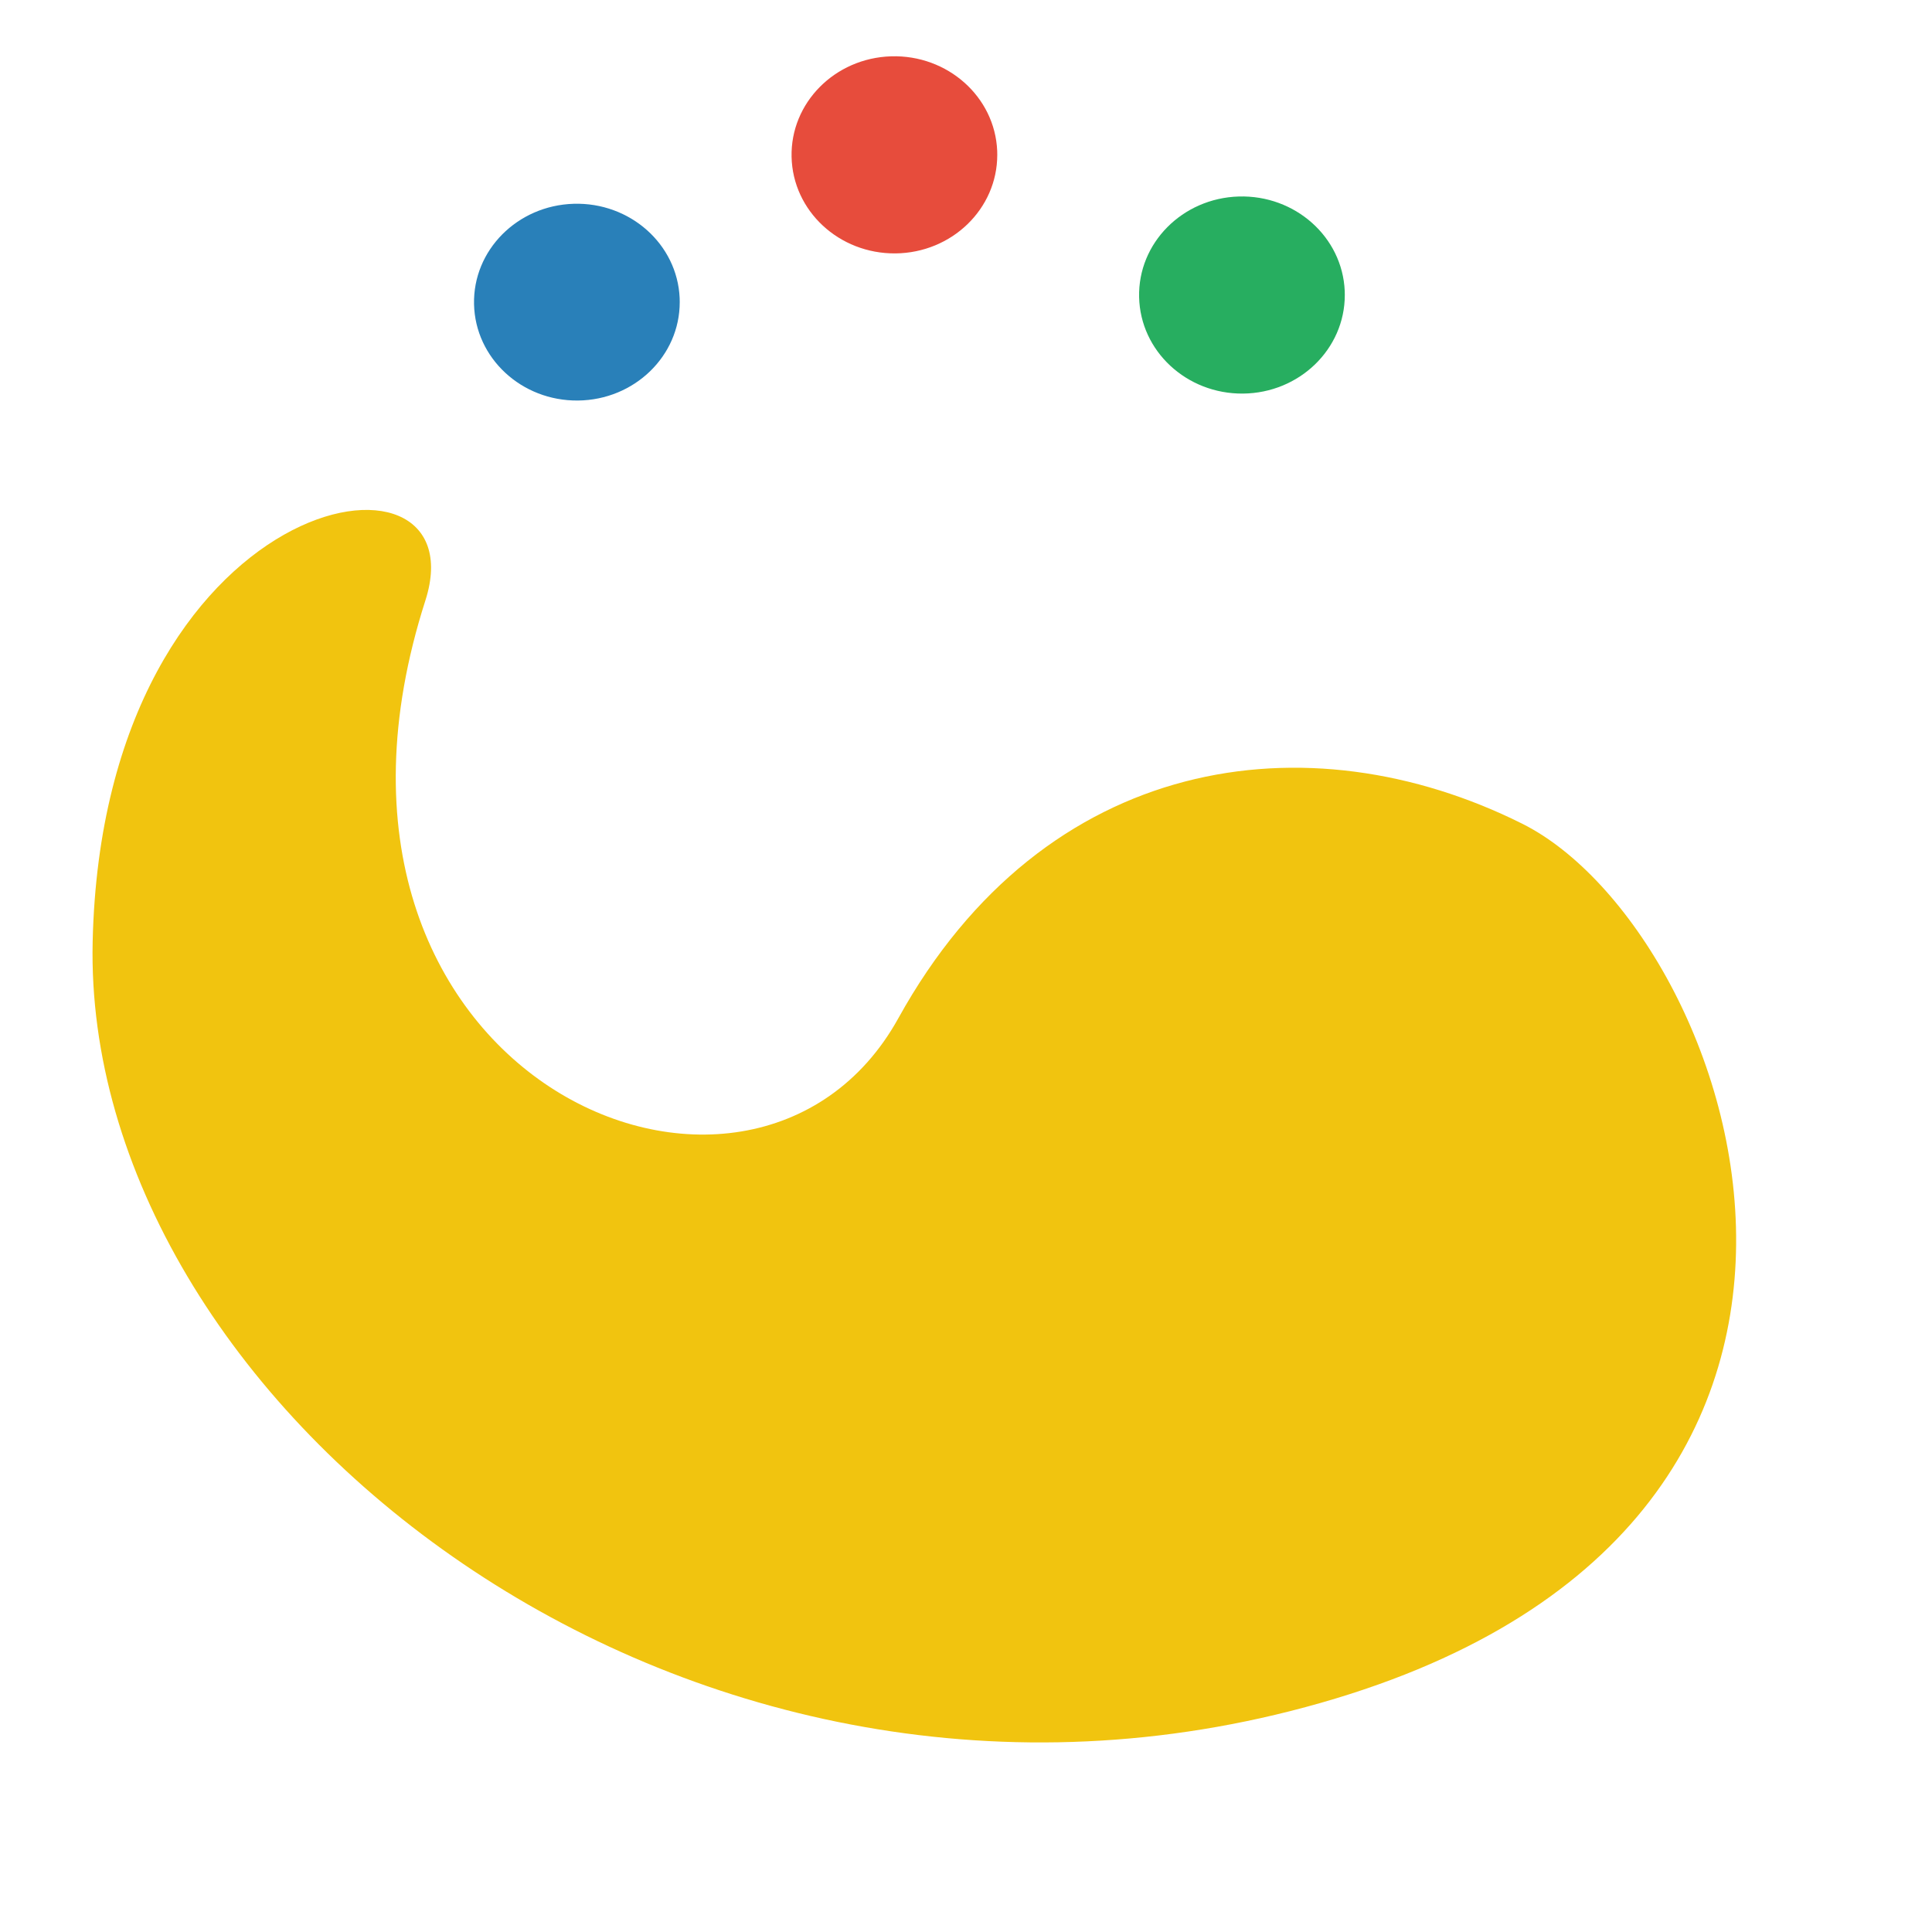
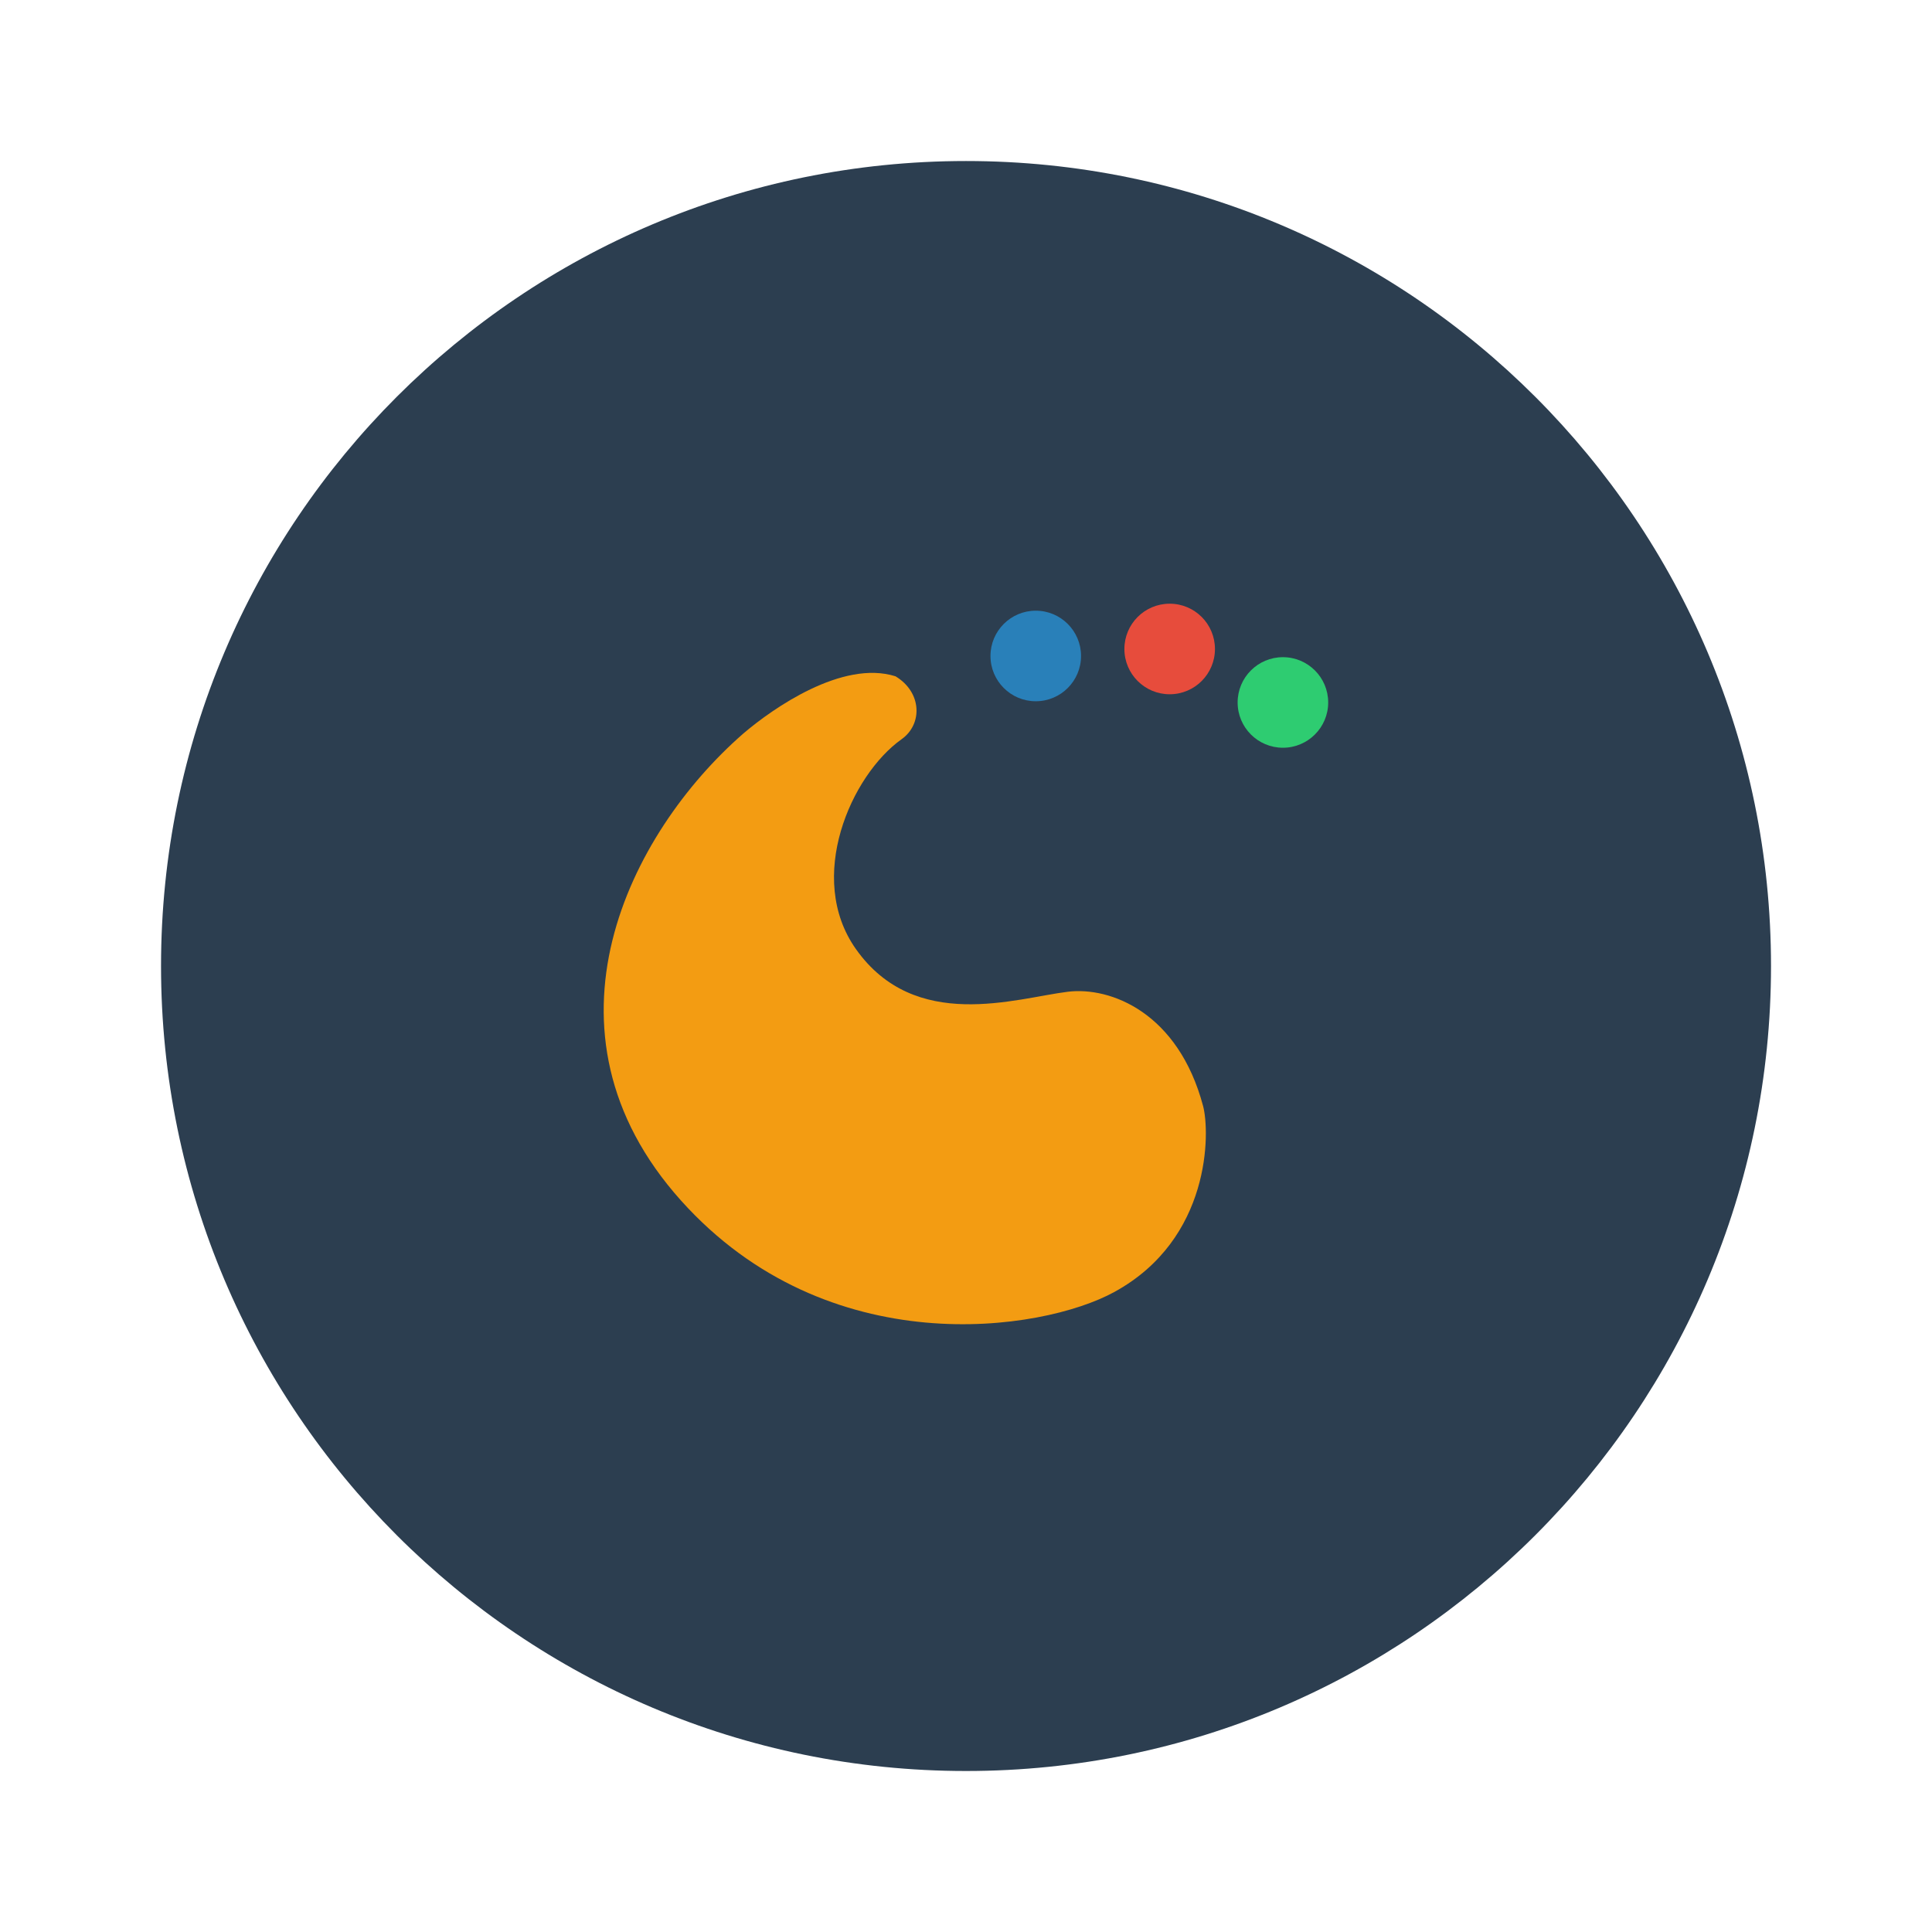
- <svg xmlns="http://www.w3.org/2000/svg" width="38.4pt" height="38.4pt">
-   <defs />
-   <g id="layer1">
-     <path id="shape0" transform="translate(2.45155, 13.5135)" fill="#f1c40f" fill-rule="evenodd" stroke="#003bc3" stroke-width="0" stroke-linecap="square" stroke-linejoin="bevel" d="M37.89 8.316C43.566 11.153 49.378 27.366 31.739 31.833C15.136 36.038 -0.271 23.502 0.004 11.442C0.279 -0.618 10.312 -2.246 8.821 2.402C4.78 15.001 17.474 20.485 21.356 13.47C25.238 6.455 32.214 5.479 37.89 8.316Z" />
-     <path id="shape1" transform="translate(12.5615, 5.39947)" fill="#2980b9" fill-rule="evenodd" stroke="#003bc3" stroke-width="0" stroke-linecap="square" stroke-linejoin="miter" stroke-miterlimit="2.013" d="M5.45 2.499C5.388 1.071 4.135 -0.043 2.641 0.001C1.147 0.046 -0.031 1.233 0.001 2.662C0.032 4.091 1.26 5.23 2.755 5.215C4.249 5.2 5.452 4.037 5.452 2.608" />
-     <path id="shape2" transform="translate(20.9766, 1.49139)" fill="#e74c3c" fill-rule="evenodd" stroke="#003bc3" stroke-width="0" stroke-linecap="square" stroke-linejoin="miter" stroke-miterlimit="2" d="M5.45 2.503C5.388 1.073 4.135 -0.043 2.641 0.001C1.147 0.046 -0.031 1.235 0.001 2.666C0.032 4.098 1.26 5.238 2.755 5.224C4.249 5.209 5.452 4.044 5.452 2.612" />
-     <path id="shape3" transform="translate(30.1866, 5.20644)" fill="#27ae60" fill-rule="evenodd" stroke="#003bc3" stroke-width="0" stroke-linecap="square" stroke-linejoin="miter" stroke-miterlimit="2" d="M5.45 2.503C5.388 1.073 4.135 -0.043 2.641 0.001C1.147 0.046 -0.031 1.235 0.001 2.666C0.032 4.098 1.26 5.238 2.755 5.224C4.249 5.209 5.452 4.044 5.452 2.612" />
+ <svg xmlns="http://www.w3.org/2000/svg" width="48" height="48" id="svg2" version="1.1" viewBox="0 0 13.547 13.547">
+   <defs id="defs4">
+     <style id="style2464" type="text/css" />
+     <style type="text/css" id="style2464-7" />
+   </defs>
+   <g id="layer1" transform="translate(38.11915,-397.8449)">
+     <rect style="fill:#2c3e50;fill-opacity:1;stroke:none" id="rect4125" width="11.289" height="11.289" x="-36.99" y="398.974" ry="5.644" />
+     <rect ry="0.318" y="402.078" x="-30.235" height="0.635" width="0.635" id="rect4266" style="fill:#e74c3c;fill-opacity:1;stroke:none" />
+     <rect style="fill:#2ecc71;fill-opacity:1;stroke:none" id="rect4268" width="0.635" height="0.635" x="-29.441" y="402.453" ry="0.318" />
+     <path style="fill:#f39c12;fill-opacity:1;fill-rule:evenodd;stroke:none" d="m -32.91,402.991 c -0.795,0.695 -1.502,2.081 -0.434,3.272 1.029,1.147 2.529,0.92 3.037,0.642 0.682,-0.372 0.672,-1.123 0.624,-1.304 -0.174,-0.655 -0.648,-0.839 -0.949,-0.802 -0.365,0.045 -1.071,0.288 -1.486,-0.3 -0.352,-0.498 -0.035,-1.218 0.321,-1.471 0.148,-0.105 0.143,-0.329 -0.043,-0.441 -0.371,-0.117 -0.86,0.224 -1.069,0.403 z" id="path6657-2" />
+     <path style="fill:#000000;fill-opacity:0;stroke:none" d="m -31.949,402.548 c -0.926,0 -1.914,1.436 -1.937,2.292 0,1.28 1.038,2.318 2.318,2.318 0.554,-9e-4 1.09,-0.201 1.509,-0.563 0.007,-0.005 0.013,-0.011 0.02,-0.017 0.234,-0.194 0.369,-0.482 0.369,-0.785 5.5e-5,-0.565 -0.458,-1.022 -1.022,-1.022 -0.107,4.3e-4 -0.213,0.018 -0.315,0.051 l -0.002,-0.003 c -0.1,0.035 -0.206,0.053 -0.312,0.053 -0.533,-3e-5 -0.965,-0.432 -0.965,-0.965 0.274,-1.023 0.613,-0.704 0.622,-1.073 0,-0.158 -0.128,-0.286 -0.286,-0.286 z m 0.235,3.245 c -4e-6,0.058 0.005,0.116 0.015,0.174 -0.01,-0.057 -0.015,-0.116 -0.015,-0.174 z m 0.289,0.712 c 0.048,0.049 0.1,0.093 0.156,0.131 0.085,0.058 0.177,0.103 0.275,0.133 0.061,0.019 0.123,0.032 0.187,0.038 -0.063,-0.007 -0.126,-0.02 -0.187,-0.038 -0.098,-0.03 -0.191,-0.075 -0.275,-0.133 -0.056,-0.038 -0.109,-0.083 -0.156,-0.131 z m 0.947,0.286 c -0.007,0.002 -0.015,0.004 -0.023,0.005 0.008,-0.002 0.015,-0.004 0.023,-0.005 z m -0.09,0.015 c -0.013,0.002 -0.026,0.004 -0.04,0.005 0.013,-9e-4 0.026,-0.003 0.04,-0.005 z" id="circle4229" />
+     <rect style="fill:#2980b9;fill-opacity:1;stroke:none" id="rect4270" width="0.635" height="0.635" x="-31.174" y="402.127" ry="0.318" />
  </g>
</svg>
